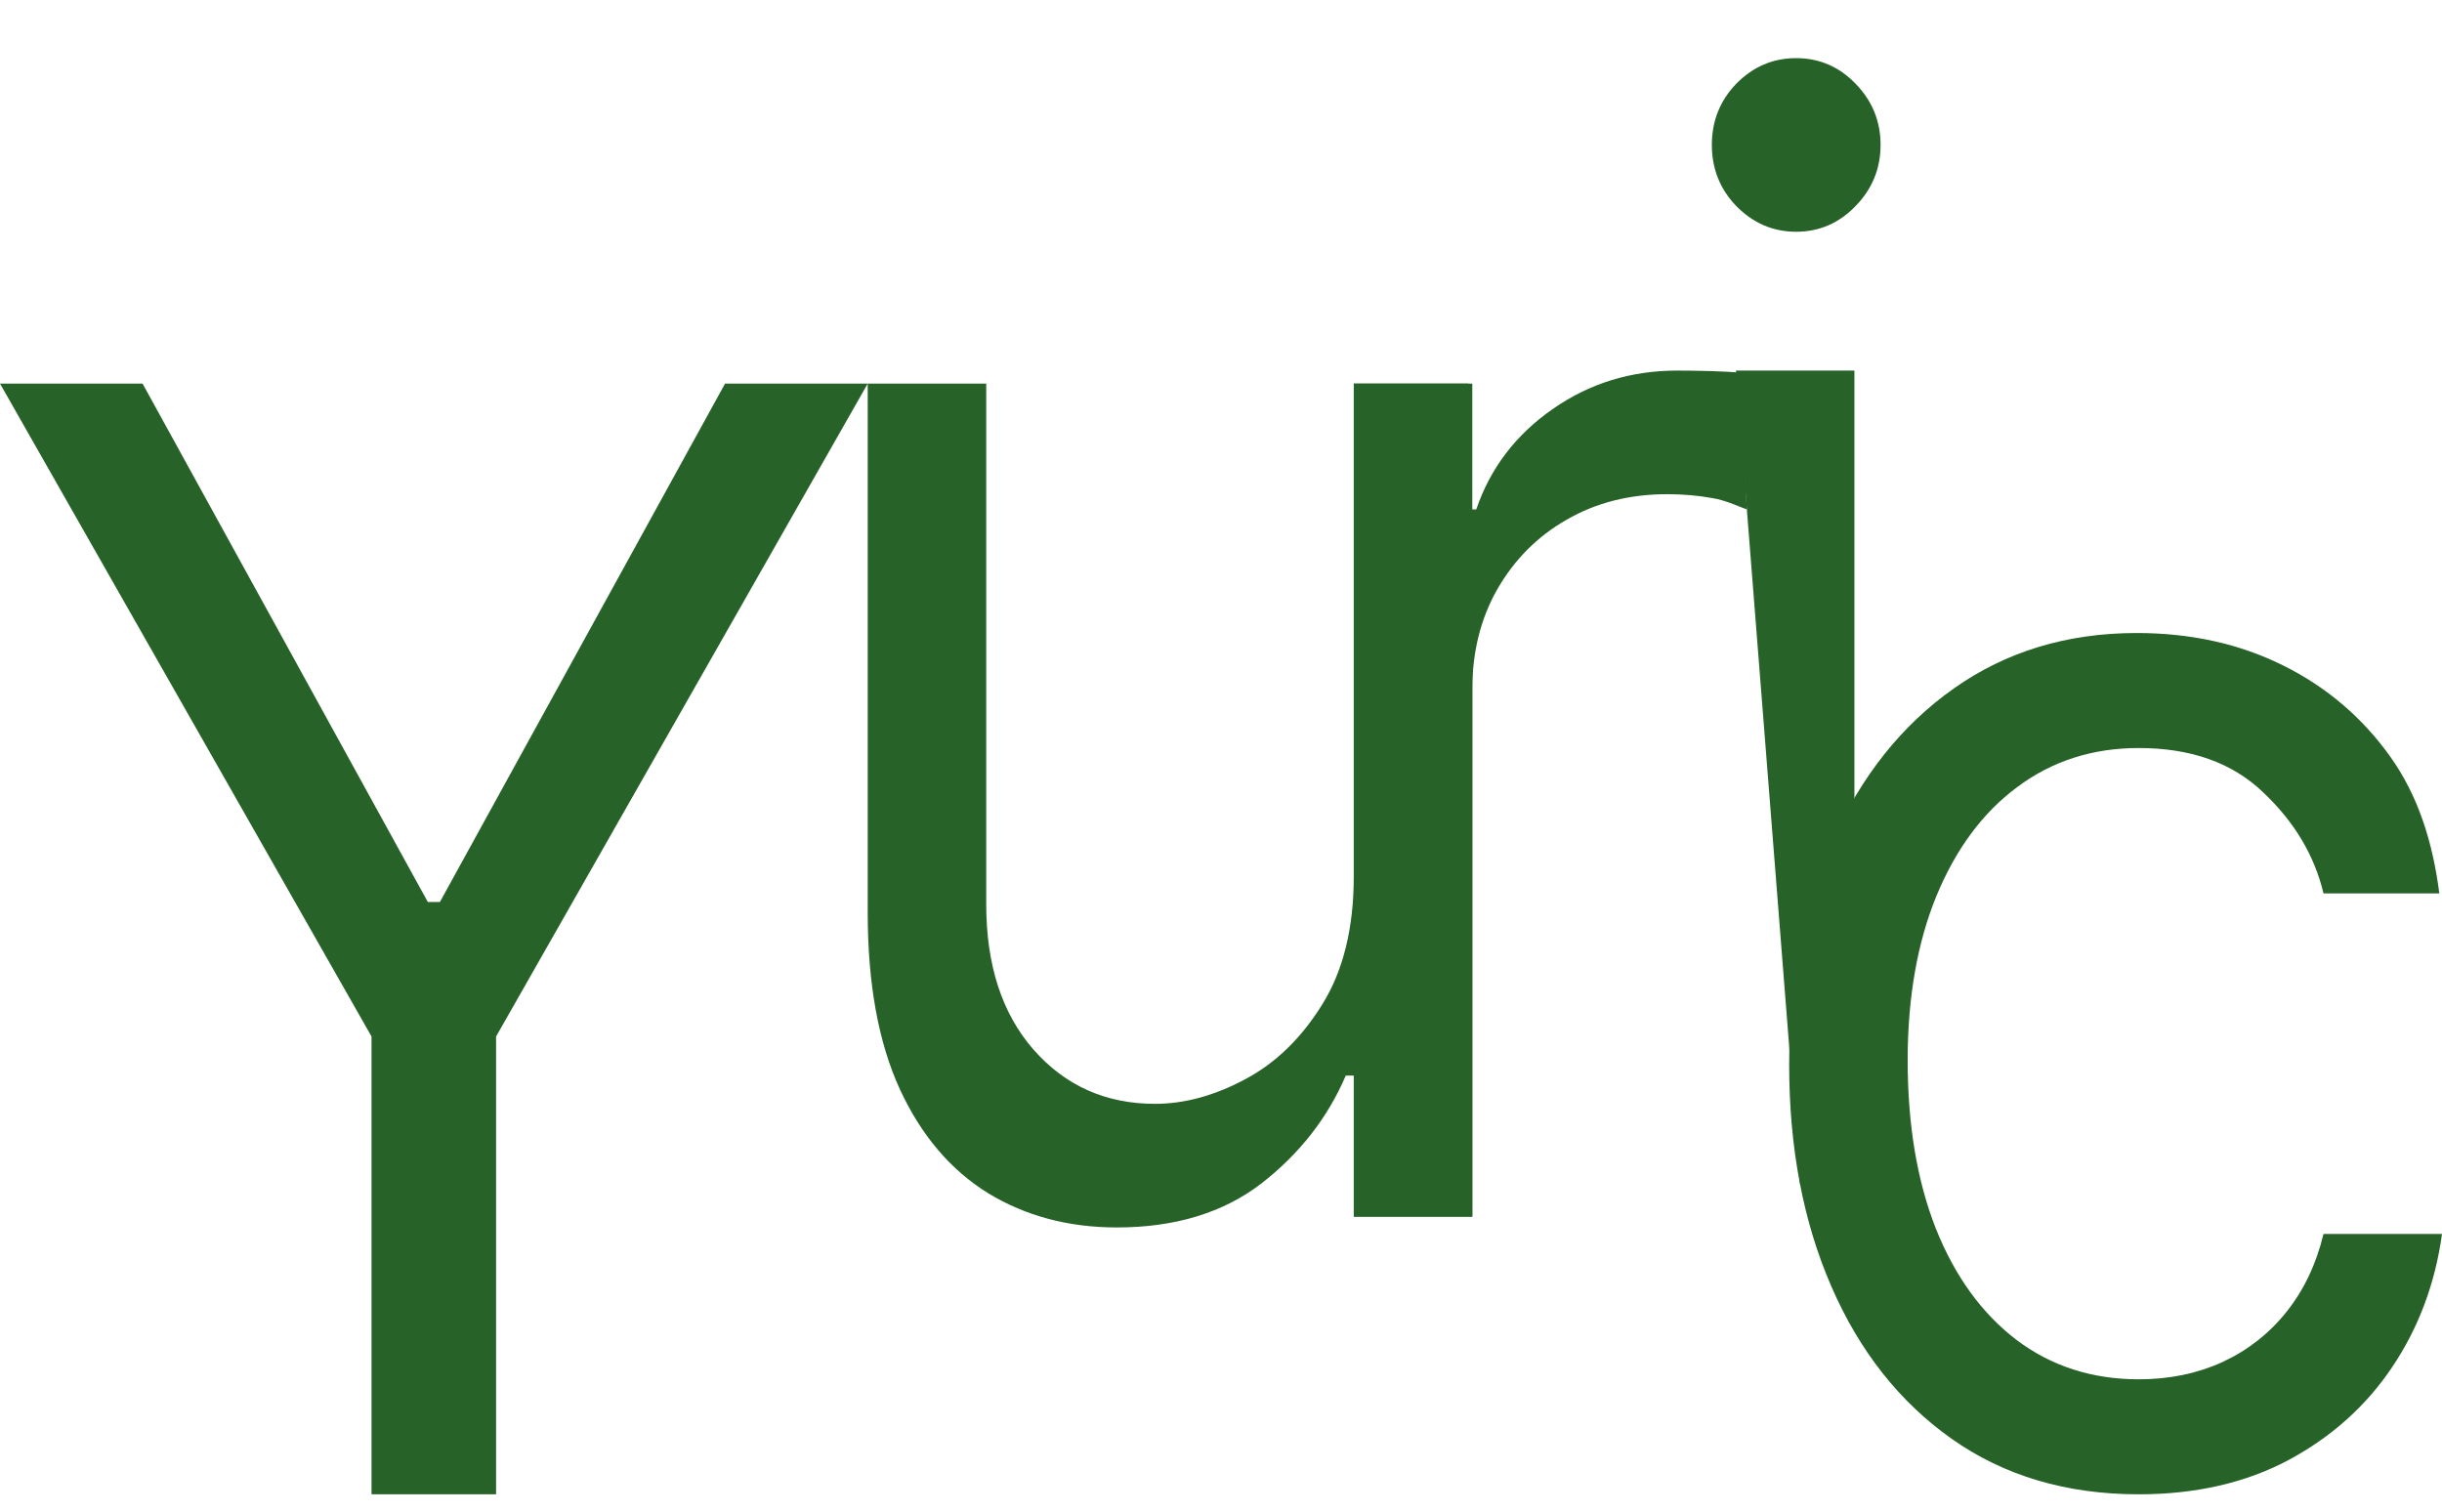
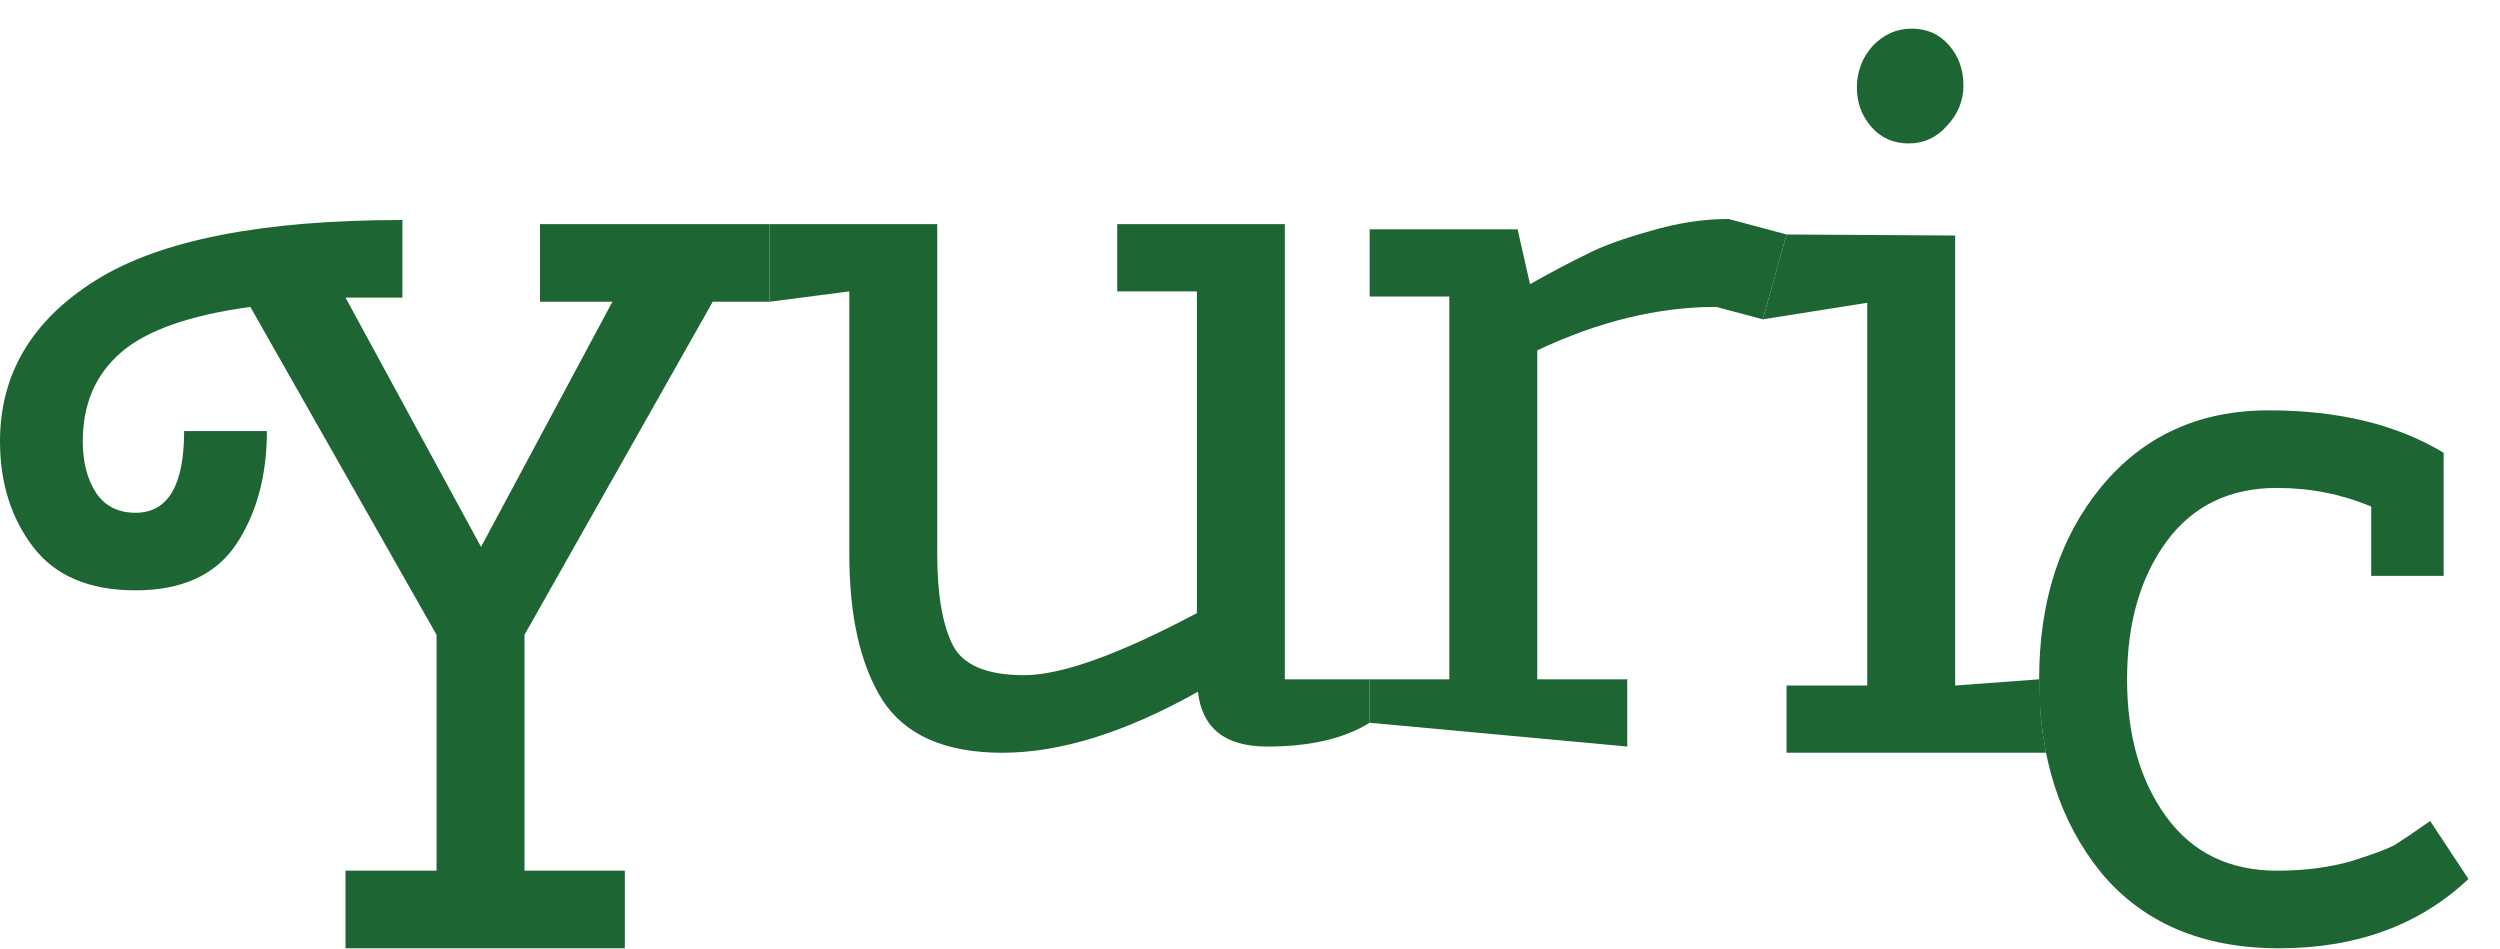
- <svg xmlns="http://www.w3.org/2000/svg" width="21" height="13" viewBox="0 0 21 13" fill="none">
-   <path d="M0 3.299H1.226L3.679 7.757H3.783L6.235 3.299H7.462L4.266 8.914V12.851H3.195V8.914L0 3.299Z" fill="#276229" />
-   <path d="M11.642 7.534V3.299H12.661V10.463H11.642V9.25H11.573C11.417 9.614 11.175 9.923 10.847 10.178C10.519 10.43 10.104 10.556 9.604 10.556C9.189 10.556 8.821 10.458 8.498 10.262C8.176 10.063 7.922 9.765 7.738 9.367C7.554 8.965 7.462 8.46 7.462 7.851V3.299H8.481V7.776C8.481 8.299 8.616 8.715 8.887 9.026C9.16 9.337 9.509 9.493 9.932 9.493C10.185 9.493 10.443 9.423 10.705 9.283C10.97 9.143 11.191 8.928 11.37 8.639C11.551 8.35 11.642 7.981 11.642 7.534Z" fill="#276229" />
-   <path d="M11.642 10.463V3.299L12.626 3.299V4.381H12.695C12.816 4.026 13.035 3.739 13.352 3.518C13.668 3.297 14.025 3.187 14.423 3.187C14.498 3.187 14.591 3.188 14.703 3.191C14.816 3.194 14.9 3.199 14.958 3.205L15.022 4.381C14.987 4.371 14.844 4.301 14.721 4.283C14.6 4.261 14.472 4.25 14.336 4.25C14.014 4.25 13.726 4.323 13.473 4.469C13.222 4.612 13.024 4.811 12.877 5.066C12.733 5.318 12.661 5.606 12.661 5.929L12.661 10.463H11.642Z" fill="#276229" />
-   <path d="M15.479 10.178L14.928 3.187H15.947V10.351L15.479 10.178ZM15.446 1.993C15.247 1.993 15.076 1.919 14.932 1.773C14.791 1.627 14.721 1.451 14.721 1.246C14.721 1.041 14.791 0.865 14.932 0.719C15.076 0.573 15.247 0.5 15.446 0.5C15.645 0.5 15.815 0.573 15.956 0.719C16.099 0.865 16.172 1.041 16.172 1.246C16.172 1.451 16.099 1.627 15.956 1.773C15.815 1.919 15.645 1.993 15.446 1.993Z" fill="#276229" />
-   <path d="M18.392 12.851C17.77 12.851 17.235 12.692 16.785 12.375C16.336 12.058 15.991 11.621 15.749 11.064C15.507 10.508 15.386 9.872 15.386 9.157C15.386 8.429 15.51 7.787 15.758 7.23C16.008 6.671 16.357 6.234 16.803 5.92C17.252 5.603 17.776 5.444 18.375 5.444C18.841 5.444 19.261 5.537 19.636 5.724C20.01 5.91 20.316 6.172 20.555 6.507C20.794 6.843 20.919 7.235 20.977 7.683H19.981C19.903 7.356 19.73 7.067 19.463 6.815C19.198 6.56 18.841 6.433 18.392 6.433C17.995 6.433 17.646 6.545 17.347 6.769C17.05 6.989 16.819 7.302 16.652 7.706C16.488 8.107 16.405 8.578 16.405 9.119C16.405 9.673 16.486 10.155 16.647 10.565C16.811 10.976 17.042 11.294 17.338 11.521C17.638 11.748 17.989 11.862 18.392 11.862C18.657 11.862 18.897 11.812 19.113 11.713C19.329 11.613 19.512 11.47 19.661 11.284C19.811 11.097 19.918 10.873 19.981 10.612H21C20.942 11.035 20.8 11.416 20.573 11.755C20.348 12.091 20.05 12.358 19.679 12.557C19.31 12.753 18.881 12.851 18.392 12.851Z" fill="#276229" />
+ <svg xmlns="http://www.w3.org/2000/svg" width="29" height="11" viewBox="0 0 29 11" fill="none">
+   <path d="M4.668 2.552V3.452H4.008L5.58 6.344L7.104 3.5H6.264V2.6H8.928V3.5H8.268L6.084 7.364V10.1H7.248V11H4.008V10.1H5.064V7.364L2.904 3.56C2.2 3.656 1.7 3.832 1.404 4.088C1.108 4.344 0.96 4.688 0.96 5.12C0.96 5.36 1.012 5.56 1.116 5.72C1.22 5.872 1.372 5.948 1.572 5.948C1.948 5.948 2.136 5.632 2.136 5H3.096C3.096 5.52 2.976 5.96 2.736 6.32C2.496 6.672 2.108 6.848 1.572 6.848C1.036 6.848 0.64 6.68 0.384 6.344C0.128 6.008 0 5.6 0 5.12C0 4.336 0.372 3.712 1.116 3.248C1.86 2.784 3.044 2.552 4.668 2.552Z" fill="#1D6532" />
+   <path d="M12.96 3.38V2.6H14.904V7.88H15.888V8.384C15.592 8.568 15.196 8.66 14.7 8.66C14.212 8.66 13.944 8.448 13.896 8.024C13.056 8.496 12.3 8.732 11.628 8.732C10.964 8.732 10.5 8.528 10.236 8.12C9.98 7.712 9.852 7.148 9.852 6.428V3.38L8.928 3.5V2.6H10.872V6.428C10.872 6.892 10.932 7.244 11.052 7.484C11.172 7.716 11.448 7.832 11.88 7.832C12.312 7.832 12.98 7.592 13.884 7.112V3.38H12.96Z" fill="#1D6532" />
+   <path d="M17.832 7.88H18.876V8.66L15.888 8.384V7.88L16.812 7.88V3.44H15.888V2.66H17.604L17.748 3.296C18.02 3.144 18.24 3.028 18.408 2.948C18.576 2.86 18.816 2.772 19.128 2.684C19.448 2.588 19.756 2.54 20.052 2.54L20.724 2.72L20.448 3.704L19.908 3.56C19.236 3.56 18.544 3.728 17.832 4.064V7.88Z" fill="#1D6532" />
+   <path d="M20.448 3.704L20.724 2.72L22.68 2.732V7.952L23.654 7.88L23.664 8.095L23.673 8.311L23.698 8.518L23.734 8.732H20.724V7.952H21.66V3.512L20.448 3.704ZM22.14 1.664C21.964 1.664 21.82 1.6 21.708 1.472C21.596 1.344 21.54 1.192 21.54 1.016C21.54 0.832 21.6 0.672 21.72 0.536C21.848 0.4 22 0.332 22.176 0.332C22.352 0.332 22.496 0.396 22.608 0.524C22.72 0.652 22.776 0.808 22.776 0.992C22.776 1.168 22.712 1.324 22.584 1.46C22.464 1.596 22.316 1.664 22.14 1.664Z" fill="#1D6532" />
+   <path d="M23.654 7.88C23.654 6.976 23.894 6.232 24.374 5.648C24.862 5.056 25.51 4.76 26.318 4.76C27.126 4.76 27.802 4.924 28.346 5.252V6.68H27.506V5.876C27.162 5.732 26.798 5.66 26.414 5.66C25.862 5.66 25.434 5.868 25.13 6.284C24.826 6.7 24.674 7.232 24.674 7.88C24.674 8.528 24.826 9.06 25.13 9.476C25.434 9.892 25.862 10.1 26.414 10.1C26.726 10.1 27.01 10.064 27.266 9.992C27.522 9.912 27.694 9.848 27.782 9.8C27.87 9.744 28.006 9.652 28.19 9.524L28.634 10.196C28.066 10.732 27.334 11 26.438 11C25.55 11 24.862 10.708 24.374 10.124C23.894 9.532 23.654 8.784 23.654 7.88Z" fill="#1D6532" />
</svg>
